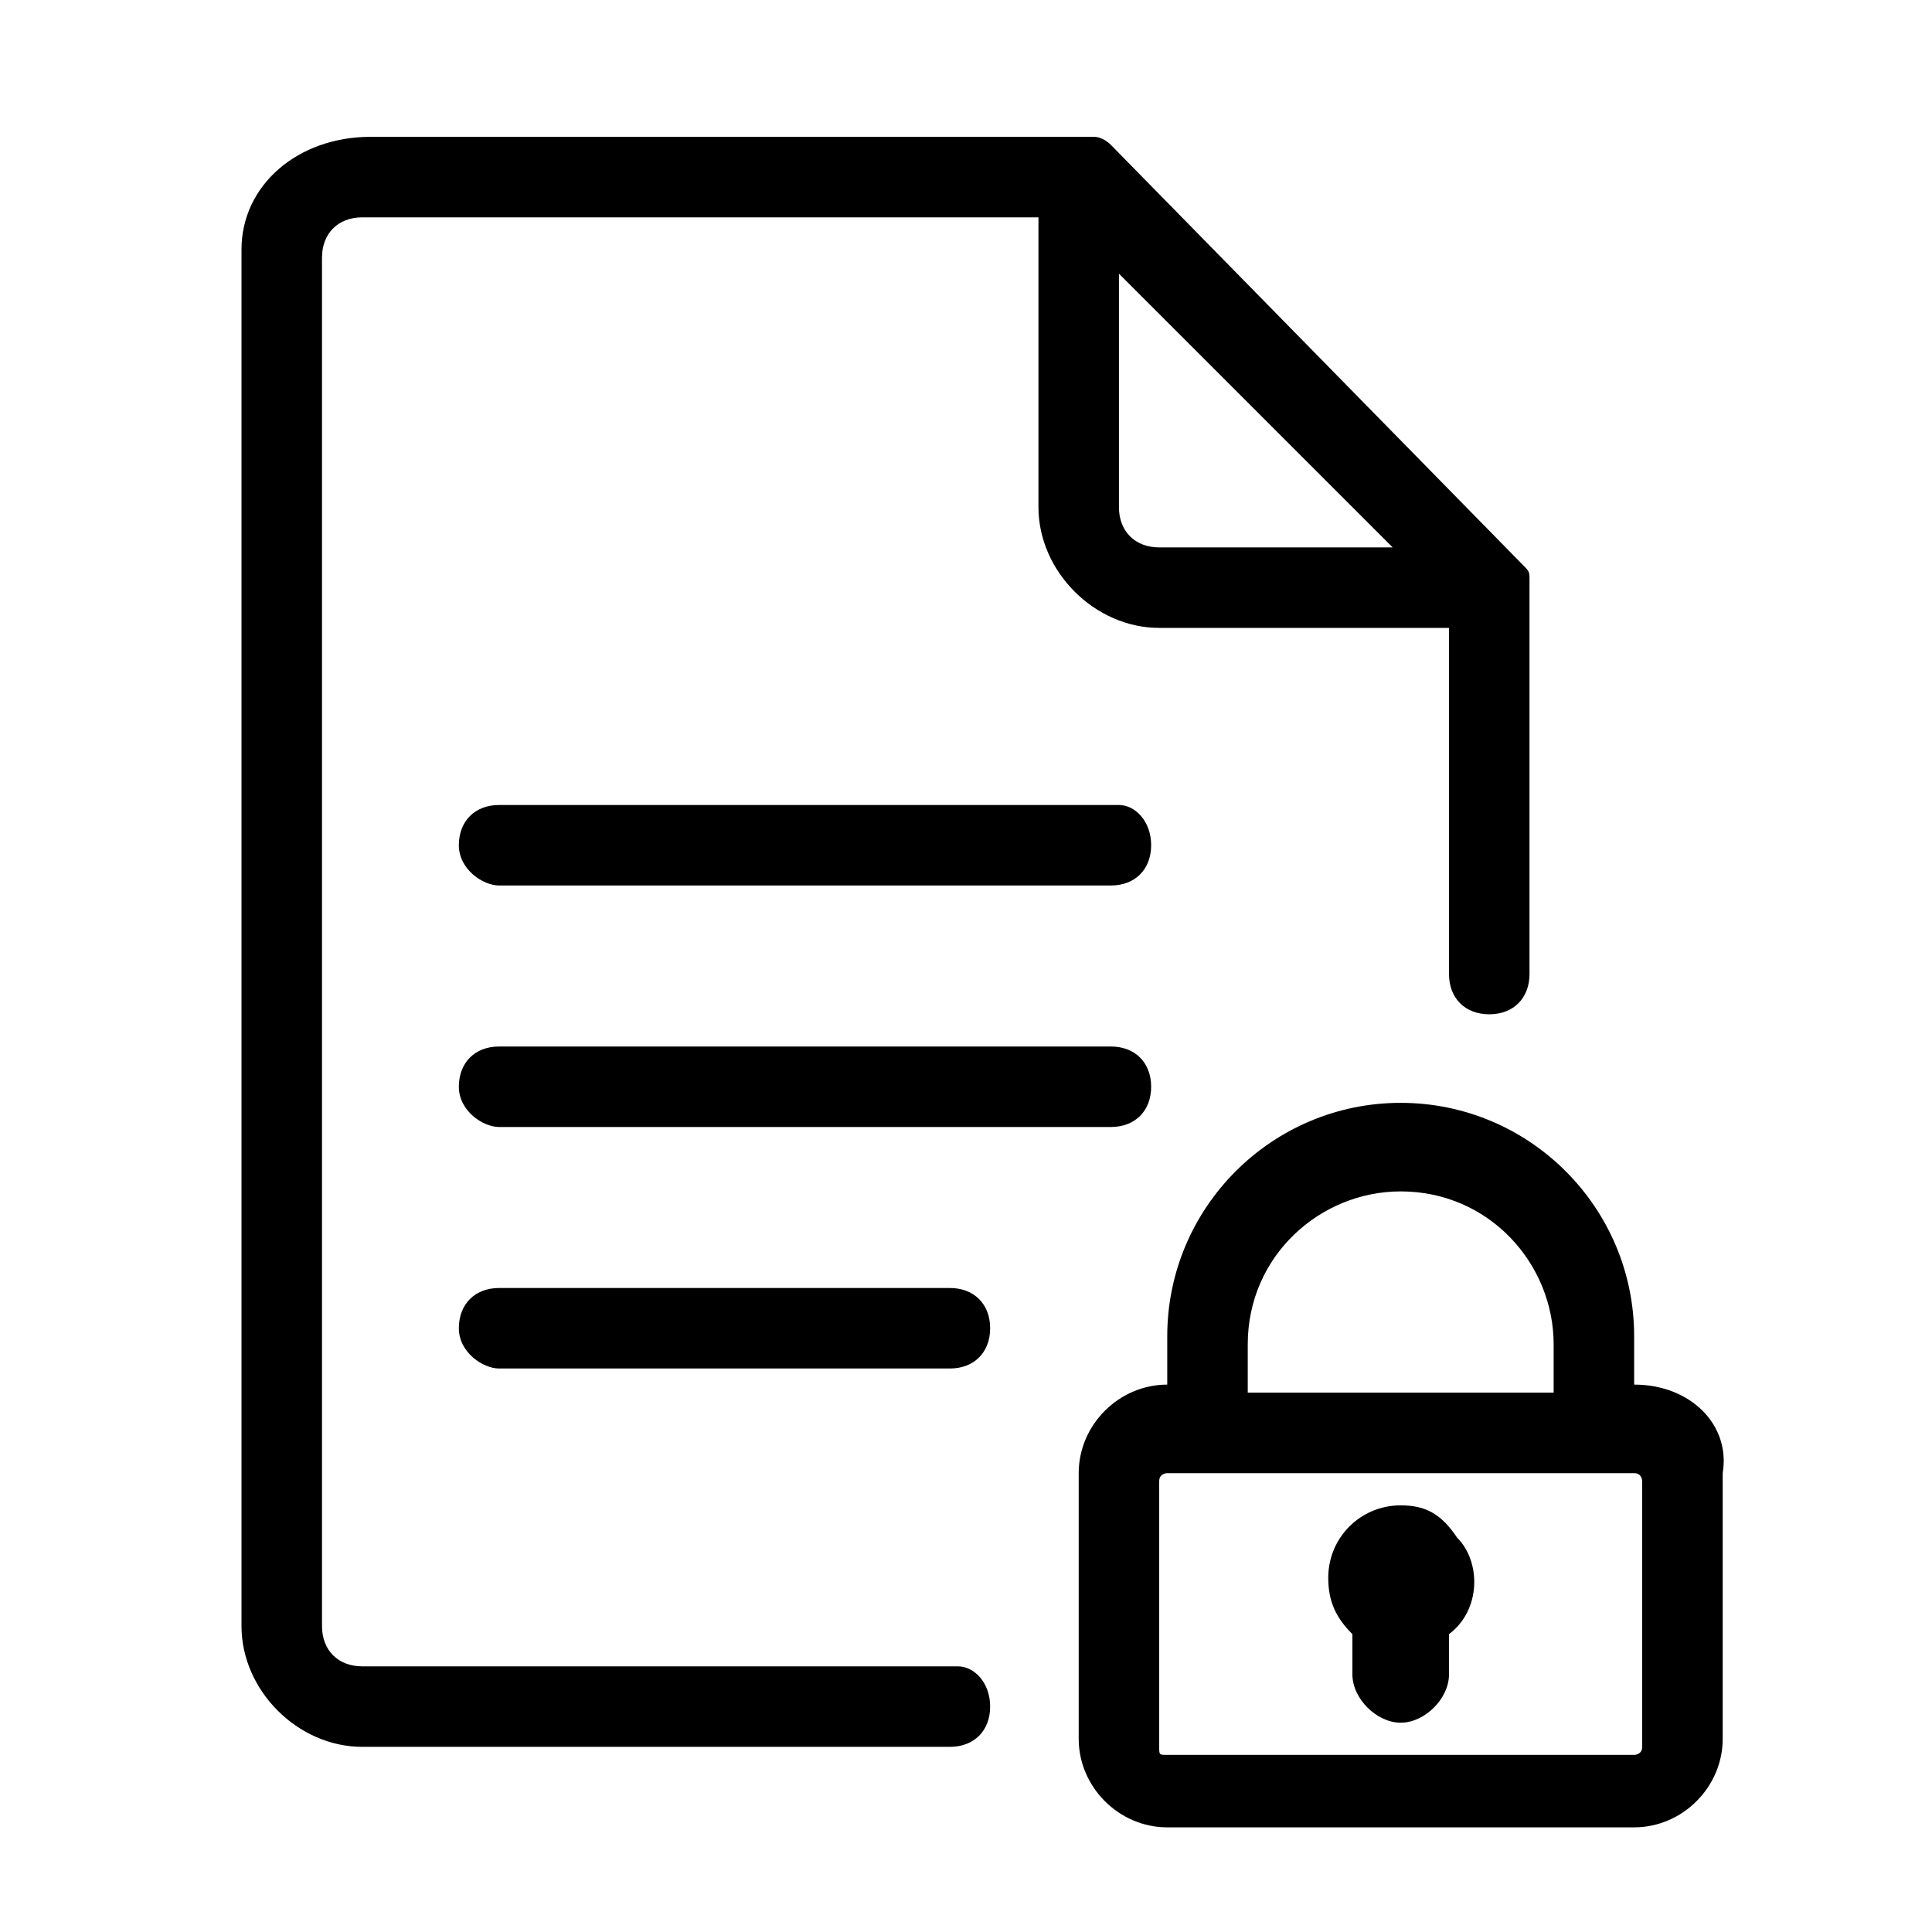
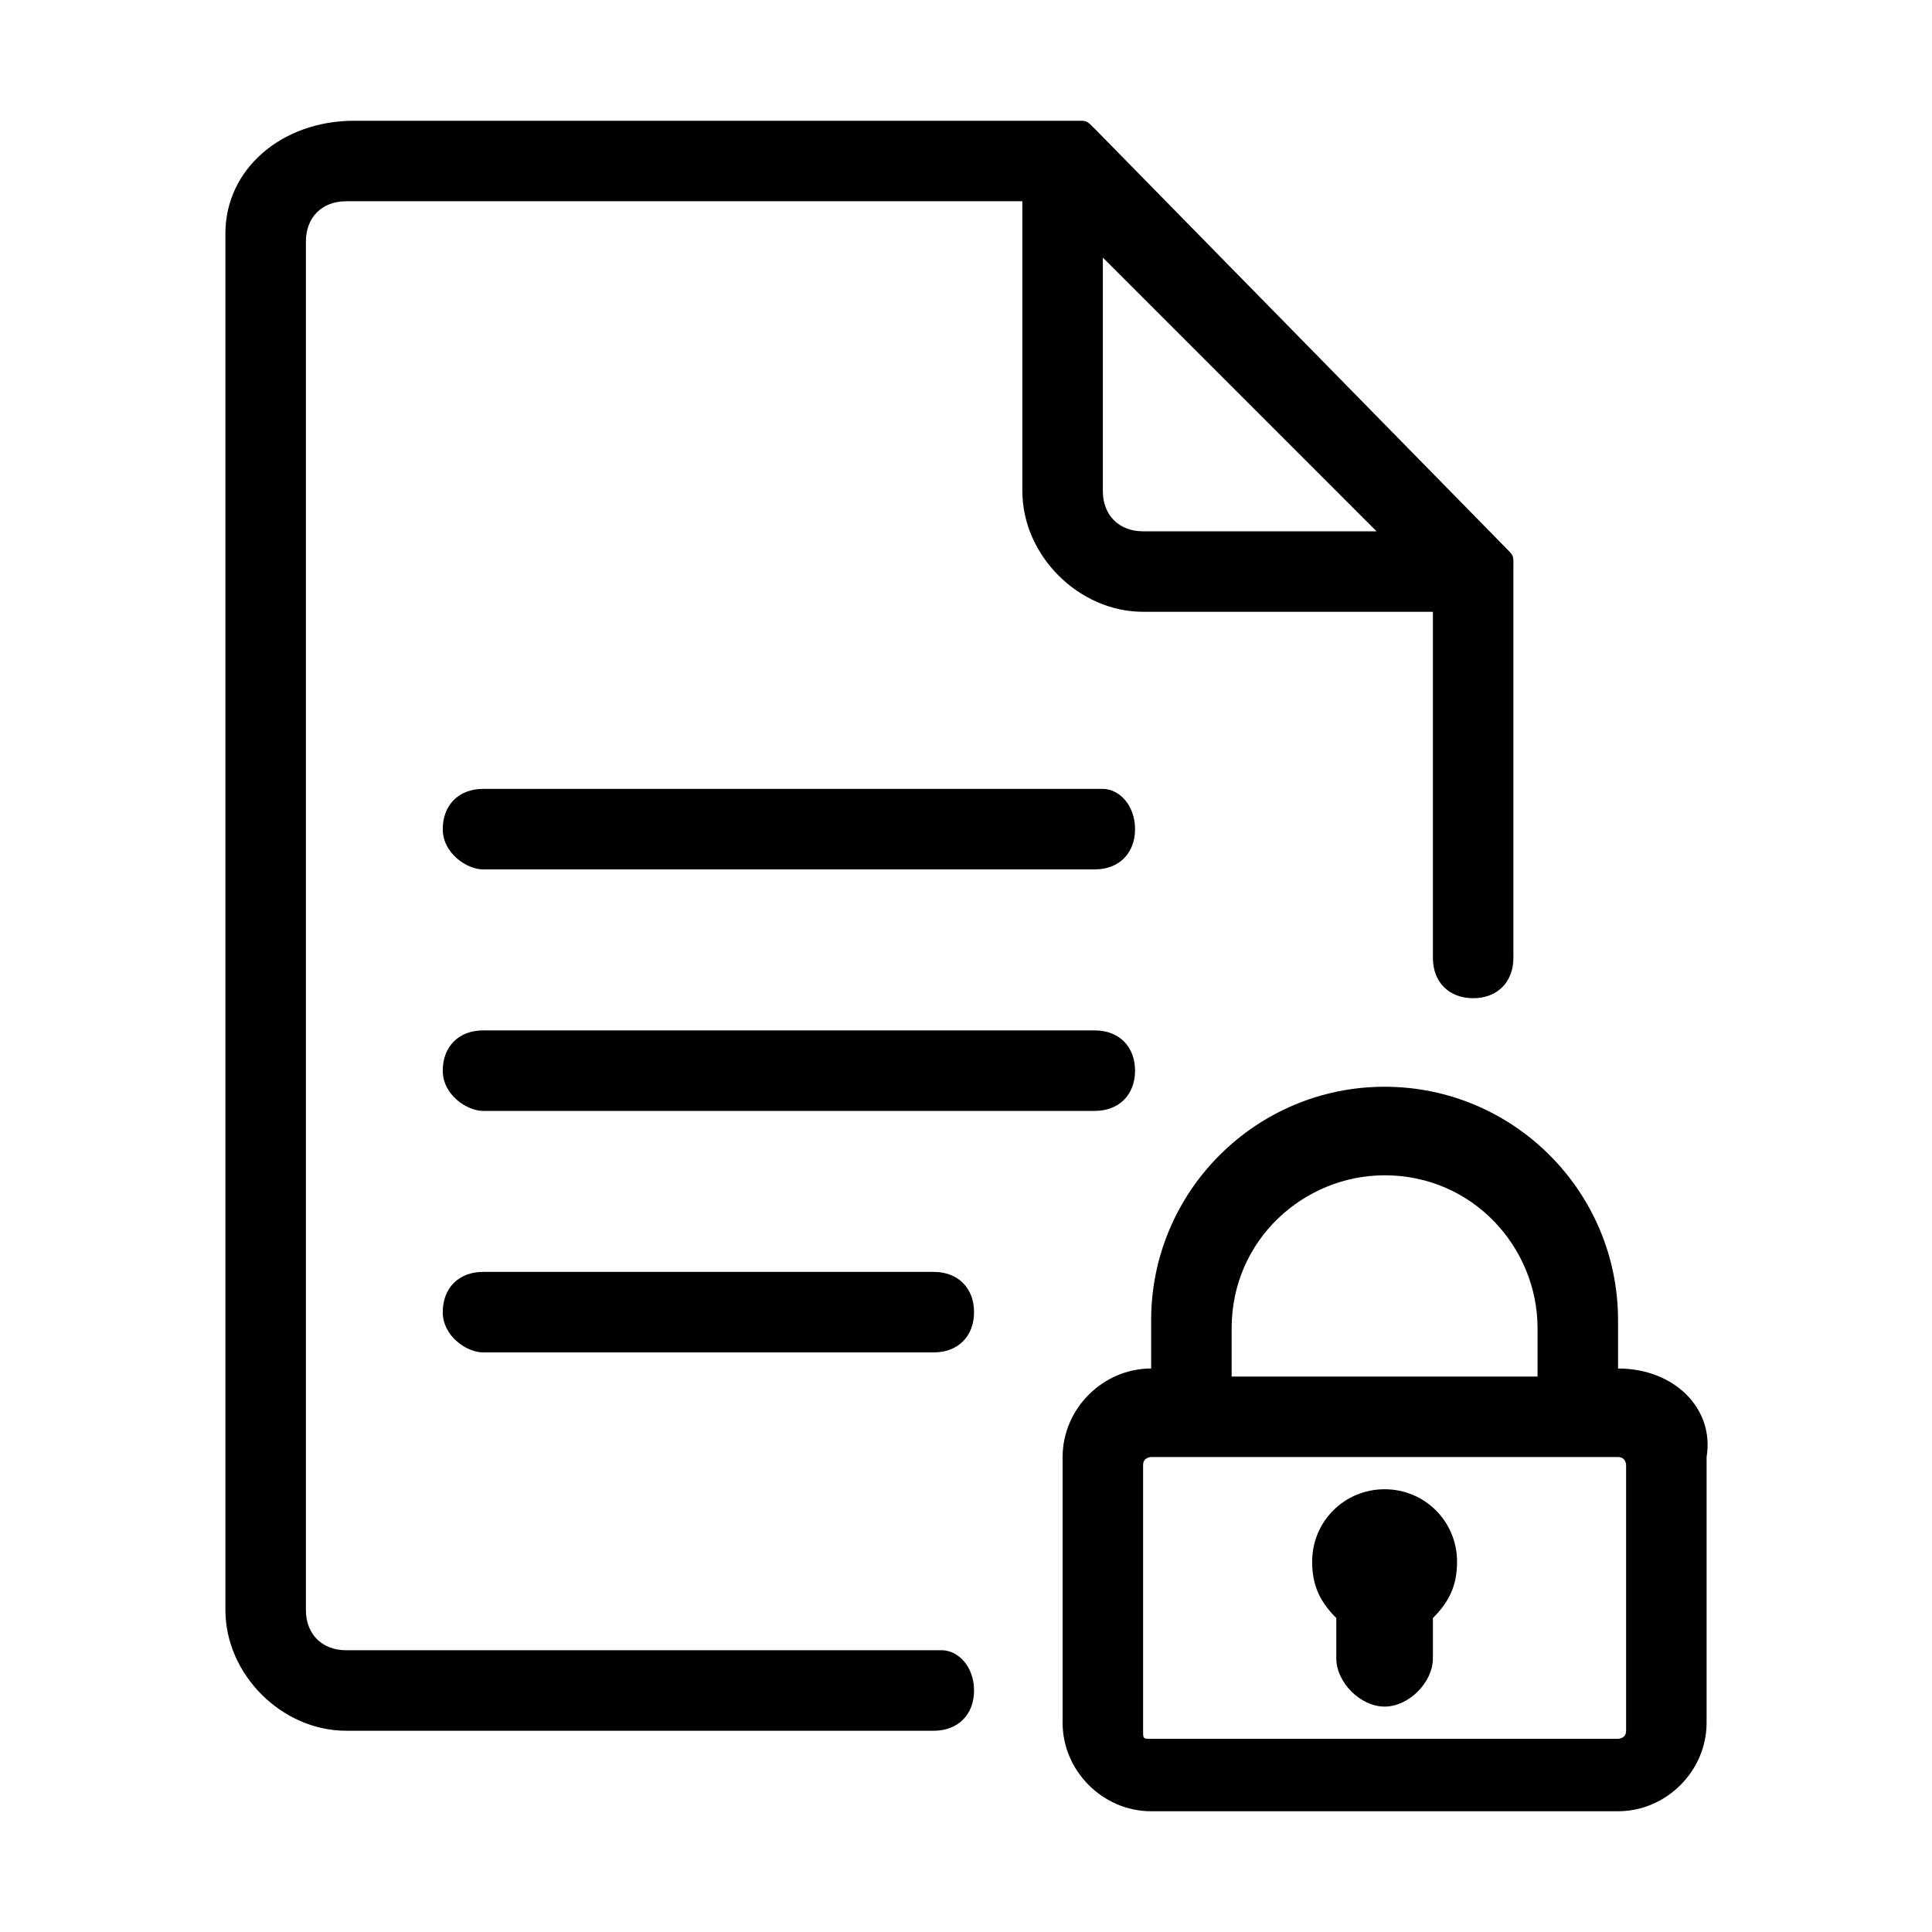
<svg xmlns="http://www.w3.org/2000/svg" version="1.1" id="Camada_1" x="0px" y="0px" viewBox="0 0 24 24" style="enable-background:new 0 0 24 24;" xml:space="preserve">
-   <g id="Create-Here">
-     <path d="M6.2,16c-0.3,0-0.5,0.2-0.5,0.5S6,17,6.2,17h5.6c0.3,0,0.5-0.2,0.5-0.5c0-0.3-0.2-0.5-0.5-0.5H6.2z" />
-     <path d="M14.3,13.5c0-0.3-0.2-0.5-0.5-0.5H6.2c-0.3,0-0.5,0.2-0.5,0.5S6,14,6.2,14h7.6C14.1,14,14.3,13.8,14.3,13.5z" />
-     <path d="M13.9,10H6.2c-0.3,0-0.5,0.2-0.5,0.5S6,11,6.2,11h7.6c0.3,0,0.5-0.2,0.5-0.5S14.1,10,13.9,10z" />
-     <path d="M11.9,20.7H4.5c-0.3,0-0.5-0.2-0.5-0.5v-17c0-0.3,0.2-0.5,0.5-0.5h8.4v3.6c0,0.8,0.7,1.5,1.5,1.5H18v4.3   c0,0.3,0.2,0.5,0.5,0.5s0.5-0.2,0.5-0.5c0,0,0-4.8,0-4.9c0-0.1,0-0.1-0.1-0.2l-5.1-5.2c-0.1-0.1-0.2-0.1-0.2-0.1h-9   C3.7,1.7,3,2.3,3,3.1c0,0,0,0,0,0.1l0,0v17c0,0.8,0.7,1.5,1.5,1.5h7.3c0.3,0,0.5-0.2,0.5-0.5C12.3,20.9,12.1,20.7,11.9,20.7z    M17.3,6.8h-2.9c-0.3,0-0.5-0.2-0.5-0.5V3.4L17.3,6.8z" />
-     <path d="M20.3,17.2v-0.6c0-1.6-1.3-2.9-2.9-2.9c-1.6,0-2.9,1.3-2.9,2.9v0.6c-0.6,0-1.1,0.5-1.1,1.1v3.3c0,0.6,0.5,1.1,1.1,1.1h5.8   c0.6,0,1.1-0.5,1.1-1.1c0,0,0,0,0,0v-3.3C21.5,17.7,21,17.2,20.3,17.2z M17.4,14.8c1.1,0,1.9,0.9,1.9,1.9l0,0v0.6h-3.8v-0.6   C15.5,15.6,16.4,14.8,17.4,14.8C17.4,14.8,17.4,14.8,17.4,14.8z M20.4,21.7c0,0.1-0.1,0.1-0.1,0.1c0,0,0,0,0,0h-5.8   c-0.1,0-0.1,0-0.1-0.1c0,0,0,0,0,0v-3.3c0-0.1,0.1-0.1,0.1-0.1h5.8c0.1,0,0.1,0.1,0.1,0.1L20.4,21.7z" />
-     <path d="M17.4,18.7c-0.5,0-0.9,0.4-0.9,0.9c0,0,0,0,0,0c0,0.3,0.1,0.5,0.3,0.7v0.5c0,0.3,0.3,0.6,0.6,0.6l0,0   c0.3,0,0.6-0.3,0.6-0.6c0,0,0,0,0,0v-0.5c0.4-0.3,0.4-0.9,0.1-1.2C17.9,18.8,17.7,18.7,17.4,18.7z" />
+   <g>
+     <path d="M11.6,15.8H6c-0.3,0-0.5,0.2-0.5,0.5s0.3,0.5,0.5,0.5h5.6c0.3,0,0.5-0.2,0.5-0.5S11.9,15.8,11.6,15.8z" />
+     <path d="M13.6,12.8H6c-0.3,0-0.5,0.2-0.5,0.5s0.3,0.5,0.5,0.5h7.6c0.3,0,0.5-0.2,0.5-0.5S13.9,12.8,13.6,12.8z" />
+     <path d="M13.7,9.8H6c-0.3,0-0.5,0.2-0.5,0.5s0.3,0.5,0.5,0.5h7.6c0.3,0,0.5-0.2,0.5-0.5S13.9,9.8,13.7,9.8z" />
+     <path d="M11.7,20.5H4.3c-0.3,0-0.5-0.2-0.5-0.5V3c0-0.3,0.2-0.5,0.5-0.5h8.4v3.6c0,0.8,0.7,1.5,1.5,1.5h3.6v4.3   c0,0.3,0.2,0.5,0.5,0.5s0.5-0.2,0.5-0.5c0,0,0-4.8,0-4.9c0-0.1,0-0.1-0.1-0.2l-5.1-5.2c-0.1-0.1-0.1-0.1-0.2-0.1c-0.1,0-9,0-9,0   c-0.9,0-1.6,0.6-1.6,1.4c0,0,0,0,0,0.1v17c0,0.8,0.7,1.5,1.5,1.5h7.3c0.3,0,0.5-0.2,0.5-0.5S11.9,20.5,11.7,20.5z M13.7,3.2   l3.4,3.4h-2.9c-0.3,0-0.5-0.2-0.5-0.5V3.2z" />
+     <path d="M20.1,17v-0.6c0-1.6-1.3-2.9-2.9-2.9c-1.6,0-2.9,1.3-2.9,2.9V17c-0.6,0-1.1,0.5-1.1,1.1v3.3c0,0.6,0.5,1.1,1.1,1.1h5.8   c0.6,0,1.1-0.5,1.1-1.1v-3.3C21.3,17.5,20.8,17,20.1,17z M15.3,16.5c0-1.1,0.9-1.9,1.9-1.9c1.1,0,1.9,0.9,1.9,1.9v0.6h-3.8V16.5z    M20.2,21.5c0,0.1-0.1,0.1-0.1,0.1h-5.8c-0.1,0-0.1,0-0.1-0.1v-3.3c0-0.1,0.1-0.1,0.1-0.1h5.8c0.1,0,0.1,0.1,0.1,0.1V21.5z" />
+     <path d="M17.2,18.5c-0.5,0-0.9,0.4-0.9,0.9c0,0.3,0.1,0.5,0.3,0.7c0,0,0,0,0,0v0.5c0,0.3,0.3,0.6,0.6,0.6c0.3,0,0.6-0.3,0.6-0.6   v-0.5c0.2-0.2,0.3-0.4,0.3-0.7C18.1,18.9,17.7,18.5,17.2,18.5z" />
  </g>
</svg>
